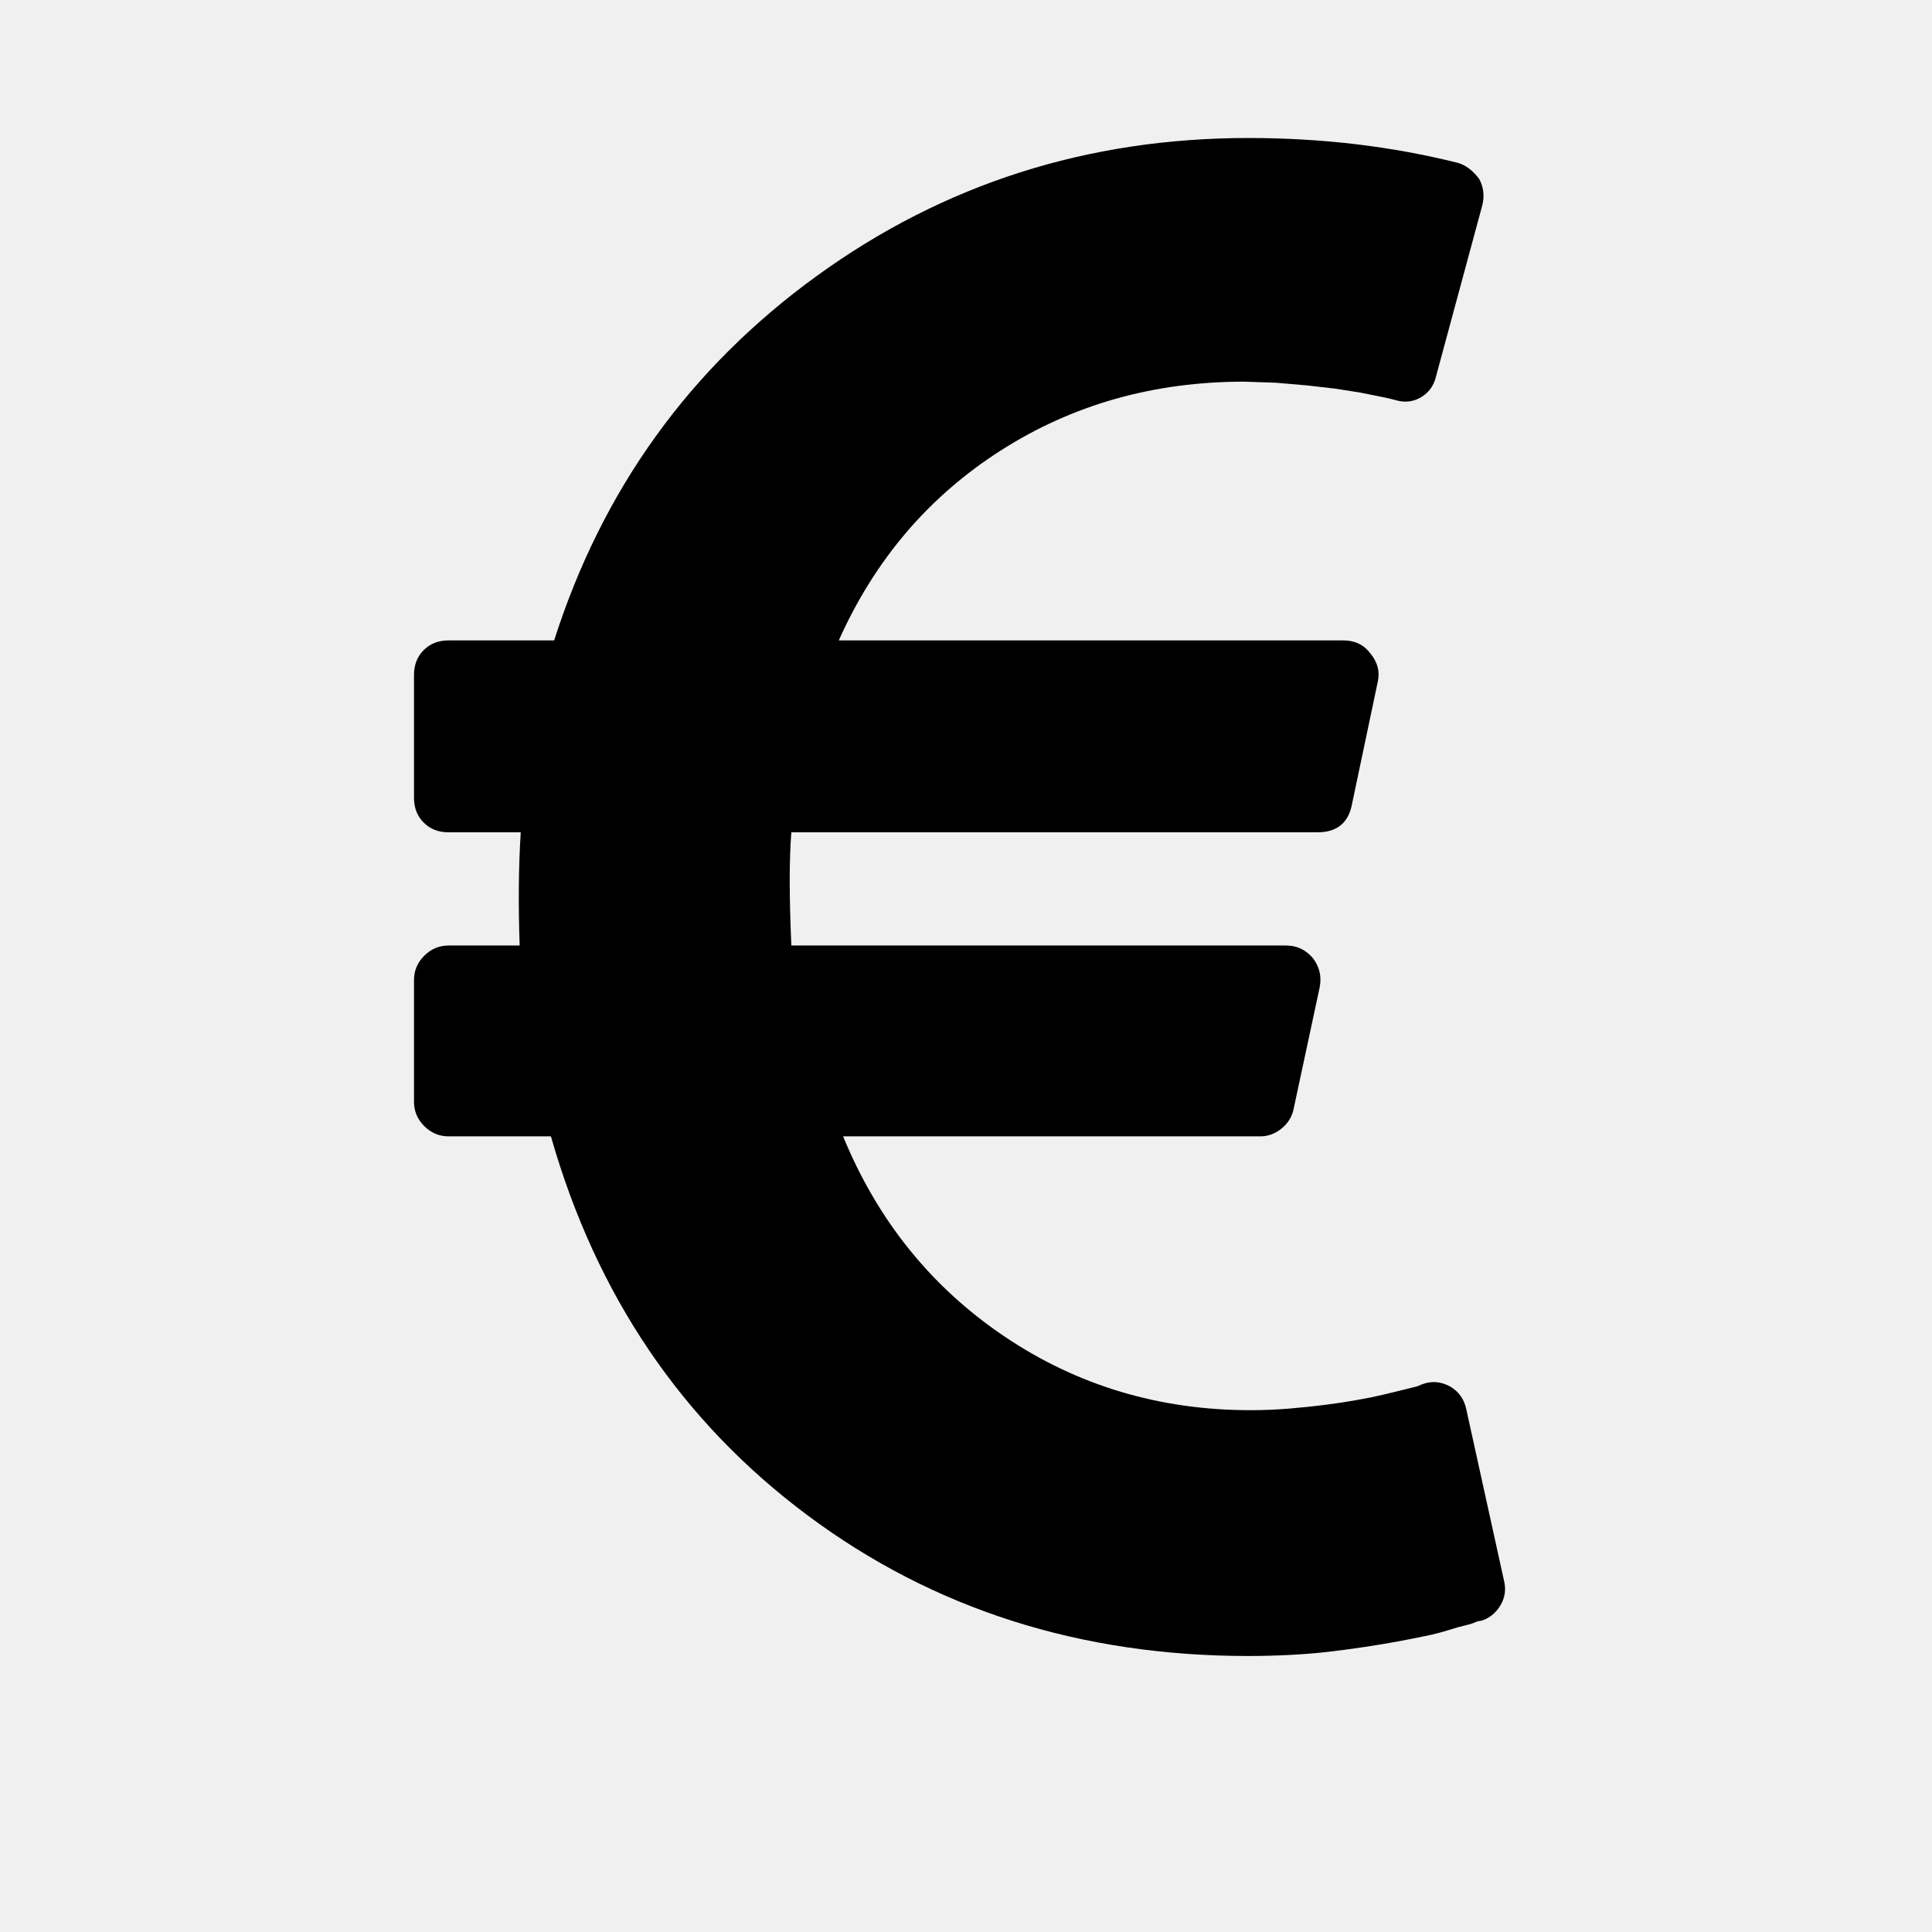
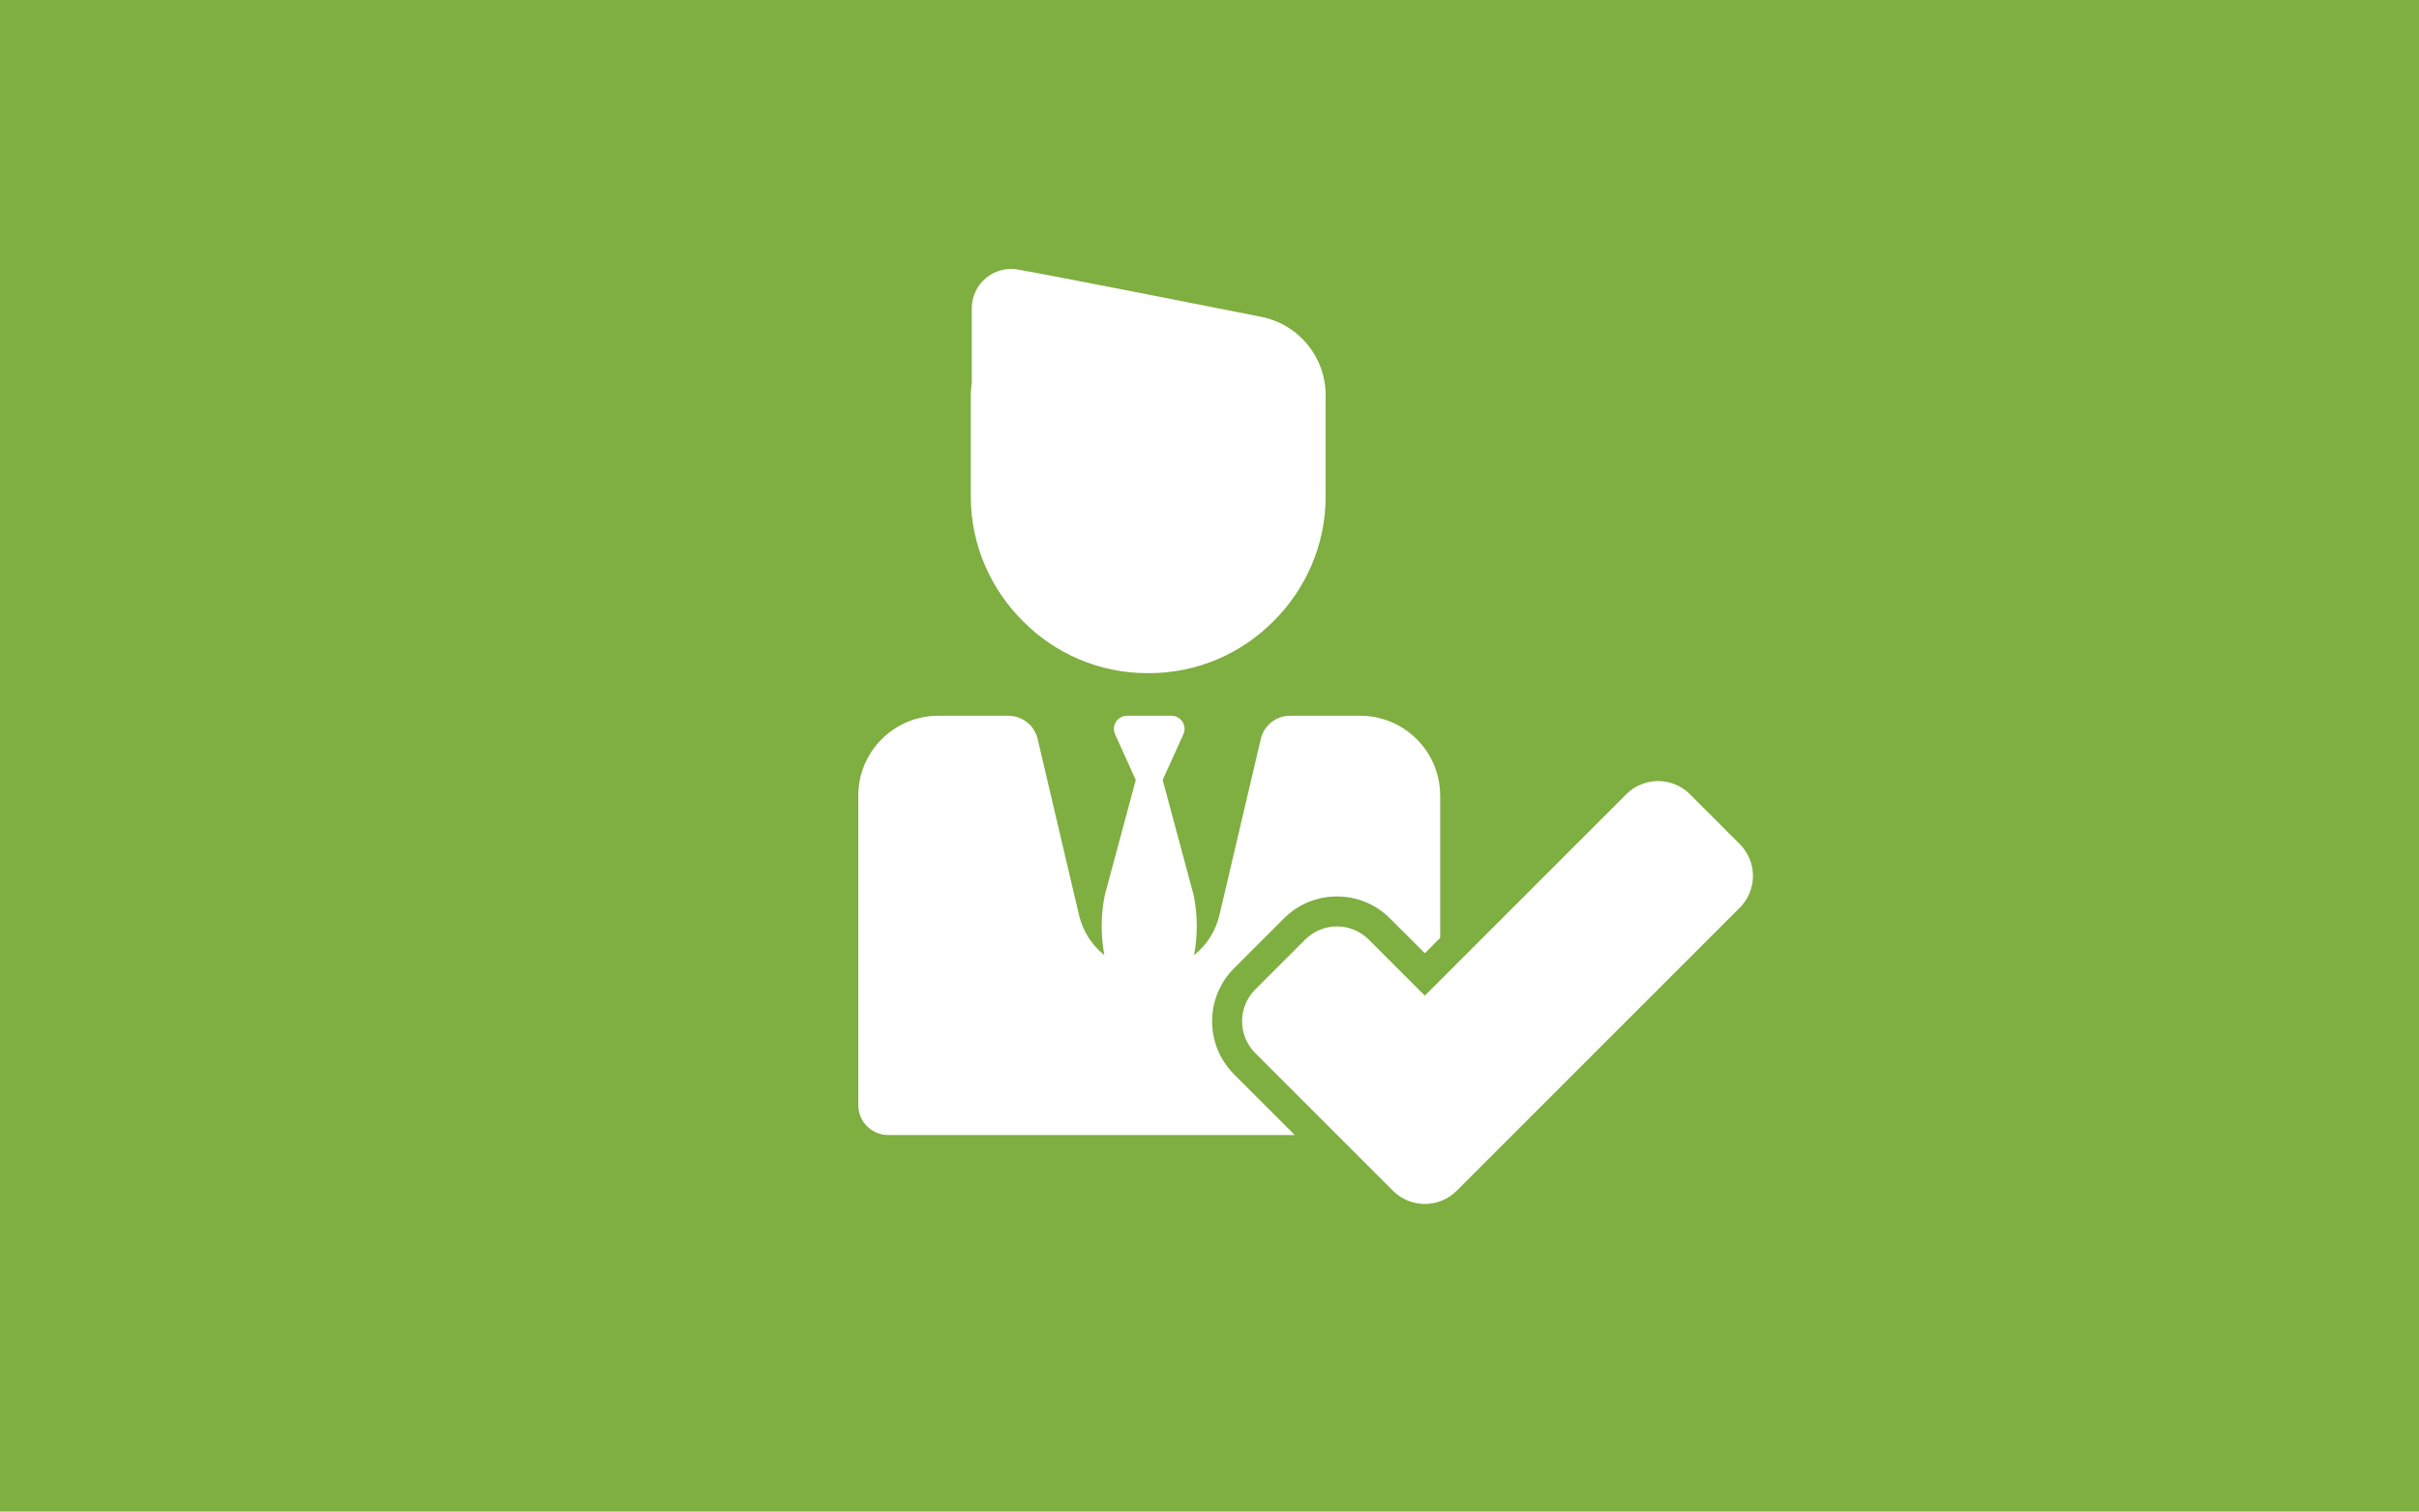
- <svg xmlns="http://www.w3.org/2000/svg" width="1792" height="1792" viewBox="0 0 1792 1792">
-   <path d="M1360 1307l35 159q3 12-3 22.5t-17 14.5l-5 1q-4 2-10.5 3.5t-16 4.5-21.5 5.5-25.5 5-30 5-33.5 4.5-36.5 3-38.5 1q-234 0-409-130.5t-238-351.5h-95q-13 0-22.5-9.5t-9.5-22.5v-113q0-13 9.5-22.5t22.5-9.5h66q-2-57 1-105h-67q-14 0-23-9t-9-23v-114q0-14 9-23t23-9h98q67-210 243.5-338t400.5-128q102 0 194 23 11 3 20 15 6 11 3 24l-43 159q-3 13-14 19.5t-24 2.5l-4-1q-4-1-11.5-2.5l-17.5-3.5-22.5-3.5-26-3-29-2.5-29.5-1q-126 0-226 64t-150 176h468q16 0 25 12 10 12 7 26l-24 114q-5 26-32 26h-488q-3 37 0 105h459q15 0 25 12 9 12 6 27l-24 112q-2 11-11 18.5t-20 7.5h-387q48 117 149.5 185.5t228.5 68.5q18 0 36-1.5t33.5-3.5 29.5-4.5 24.5-5 18.5-4.5l12-3 5-2q13-5 26 2 12 7 15 21z" />
+ <svg xmlns="http://www.w3.org/2000/svg" version="1.1" x="0px" y="0px" width="400px" height="250px" viewBox="0 0 400 250" enable-background="new 0 0 400 250" xml:space="preserve">
+   <g id="afbeelding">
+ </g>
+   <g id="iconen">
+     <rect fill="#7FAE41" width="400" height="250" />
+     <g>
+       <g>
+         <g>
+           <path fill="#FFFFFF" d="M204.059,177.685c-4.834-4.835-4.834-12.701,0-17.536l8.249-8.248c2.342-2.342,5.456-3.632,8.768-3.632      s6.426,1.29,8.768,3.632l5.763,5.762l2.538-2.537V131.61c0-7.305-5.921-13.226-13.227-13.226h-11.604      c-2.302,0-4.302,1.584-4.829,3.826l-6.845,29.155c-0.632,2.688-2.145,4.981-4.189,6.607c0.611-3.269,0.591-6.628-0.065-9.896      l-5.129-19.075l3.424-7.556c0.65-1.435-0.398-3.062-1.974-3.062h-3.674h-3.674c-1.575,0-2.624,1.627-1.974,3.062l3.423,7.556      l-5.129,19.075c-0.656,3.269-0.675,6.628-0.064,9.896c-2.044-1.626-3.558-3.92-4.189-6.607l-6.846-29.155      c-0.527-2.242-2.526-3.826-4.829-3.826h-11.604c-7.304,0-13.226,5.921-13.226,13.226v51.164c0,2.739,2.221,4.96,4.959,4.96      h43.152h24.078l-0.781-0.781L204.059,177.685z" />
+           <path fill="#FFFFFF" d="M287.688,139.612l-8.249-8.249c-1.452-1.453-3.356-2.178-5.261-2.178c-1.903,0-3.808,0.725-5.26,2.178      l-30.775,30.776l0,0l-2.538,2.536l-9.27-9.268c-1.452-1.453-3.356-2.18-5.26-2.18c-1.904,0-3.809,0.727-5.261,2.18l-8.249,8.247      c-2.905,2.905-2.905,7.616,0,10.522l9.27,9.269l4.288,4.288l9.221,9.222c1.453,1.452,3.357,2.179,5.261,2.179      s3.808-0.727,5.261-2.179l46.821-46.821C290.593,147.229,290.593,142.518,287.688,139.612z" />
+           <path fill="#FFFFFF" d="M169.203,102.794c5.251,5.28,12.514,8.546,20.581,8.546c0.027,0,0.055-0.002,0.083-0.002      s0.055,0.002,0.083,0.002c8.066,0,15.329-3.266,20.581-8.546c5.35-5.296,8.677-12.618,8.677-20.71V65.373      c0-6.295-4.438-11.719-10.61-12.965c-5.379-1.084-35.5-7.006-40.302-7.83c-3.973-0.683-7.603,2.377-7.603,6.408      c0,0,0,5.777,0,12.353c-0.103,0.665-0.166,1.344-0.166,2.034v16.711C160.526,90.176,163.853,97.498,169.203,102.794z" />
+         </g>
+       </g>
+     </g>
+   </g>
</svg>
